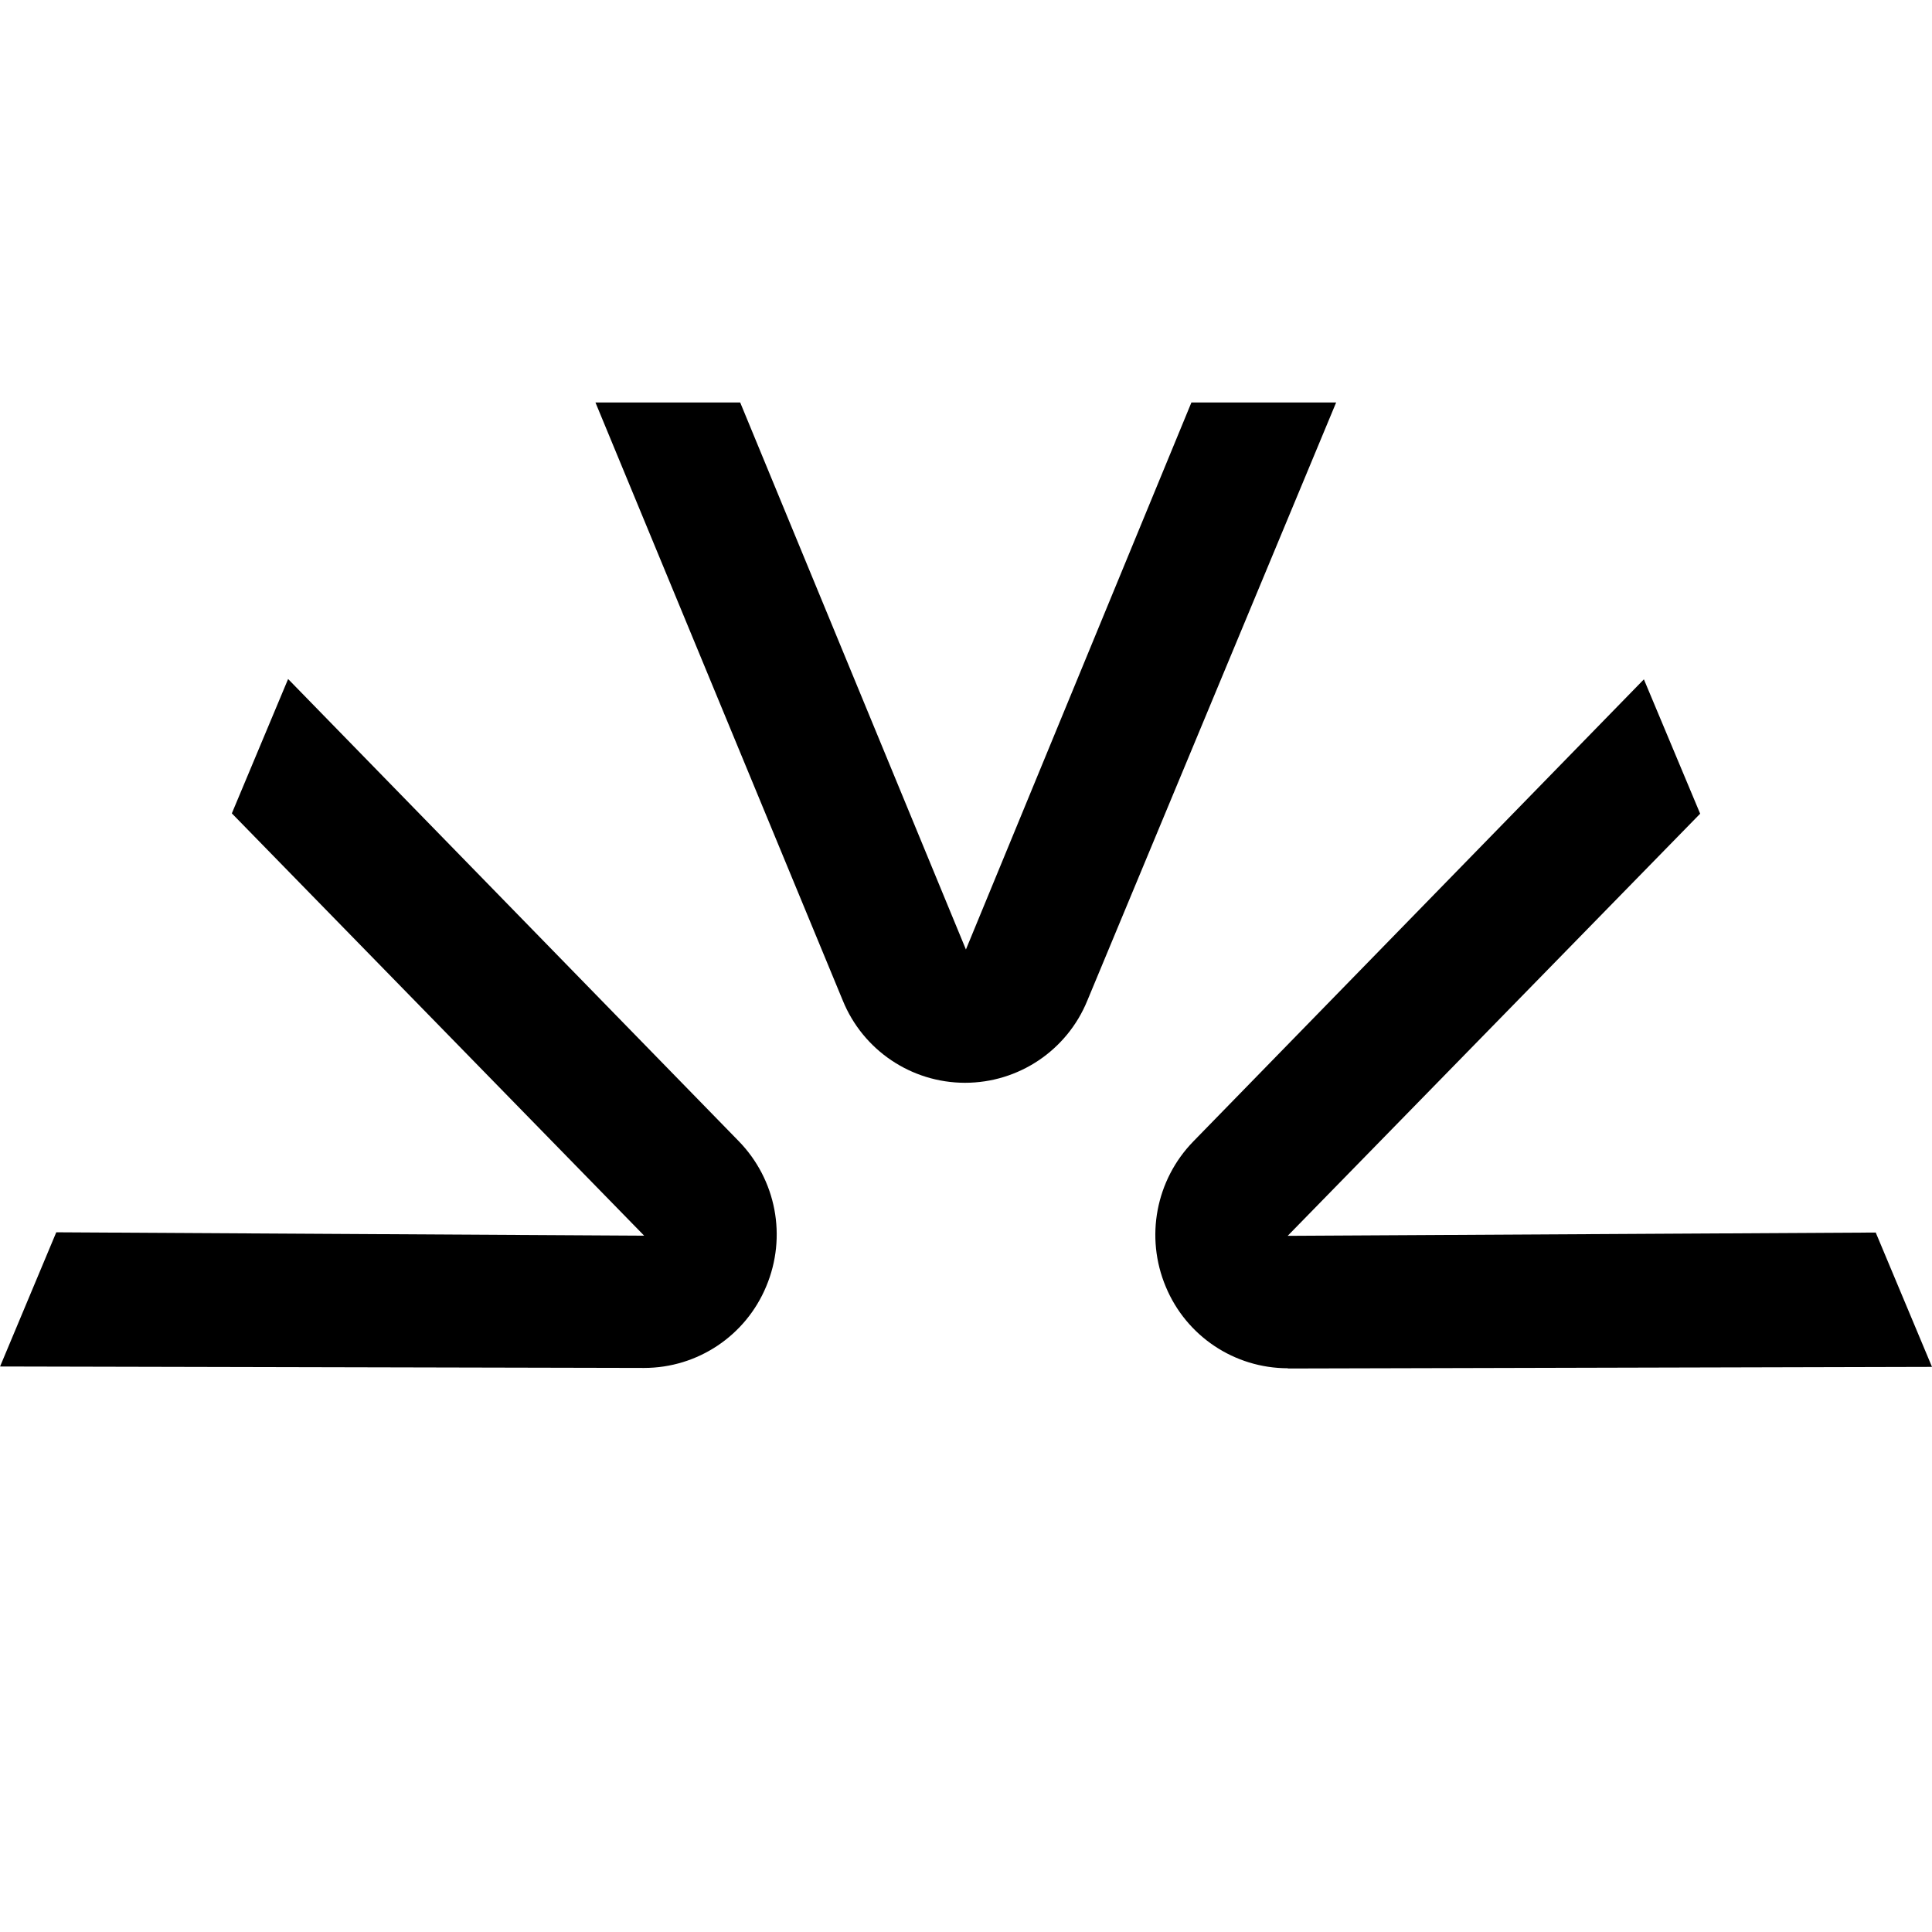
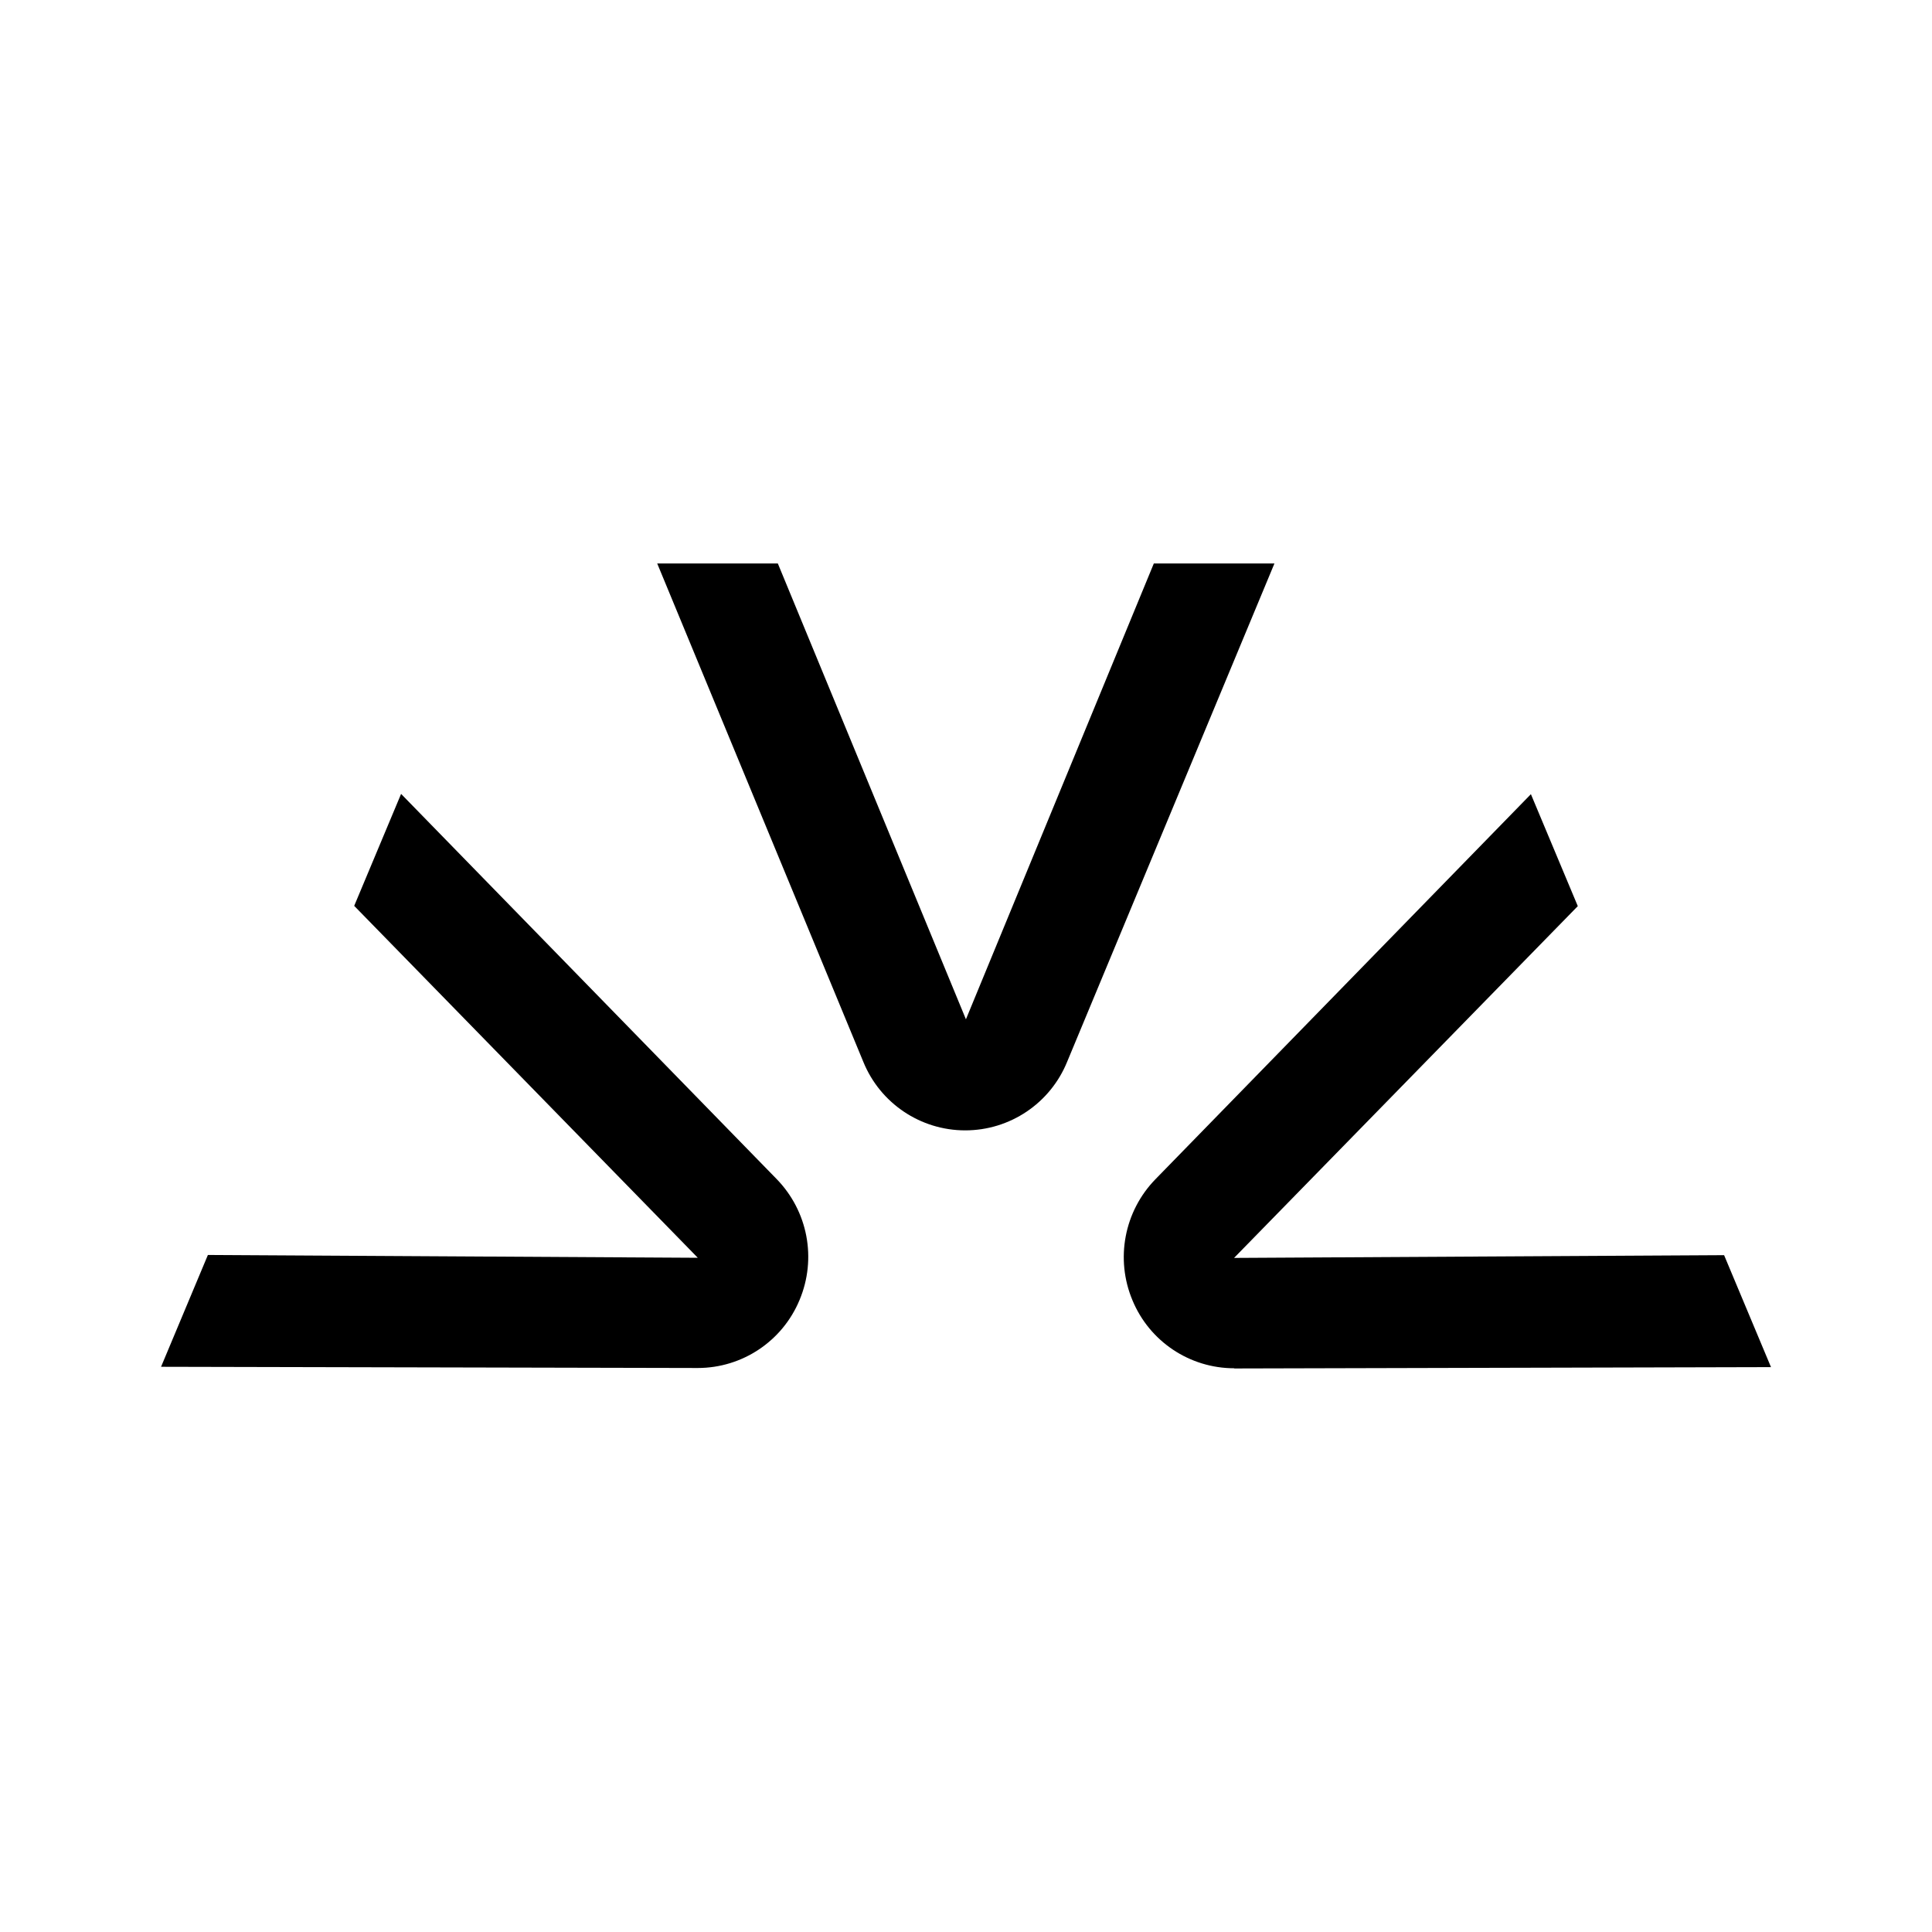
- <svg xmlns="http://www.w3.org/2000/svg" fill="currentColor" fill-rule="evenodd" height="1em" style="flex:none;line-height:1" viewBox="0 0 24 24" width="1em">
-   <path clip-rule="evenodd" d="M14.8 5l-2.801 6.795L9.195 5H7.397l3.072 7.428a1.64 1.64 0 003.038.002L16.598 5H14.8zm1.196 10.352l5.124-5.244-.699-1.669-5.596 5.739a1.664 1.664 0 00-.343 1.807 1.642 1.642 0 001.516 1.012L16 17l8-.02-.699-1.669-7.303.041h-.002zM2.88 10.104l.699-1.669 5.596 5.739c.468.479.603 1.189.343 1.807a1.643 1.643 0 01-1.516 1.012l-8-.018-.002.002.699-1.669 7.303.042-5.122-5.246z" />
+ <svg xmlns="http://www.w3.org/2000/svg" viewBox="0 0 24 24" fill="currentColor" fill-rule="evenodd">
+   <g transform="translate(2 2.833) scale(0.83333)">
+     <path d="M14.8 5l-2.801 6.795L9.195 5H7.397l3.072 7.428a1.64 1.64 0 003.038.002L16.598 5H14.8zm1.196 10.352l5.124-5.244-.699-1.669-5.596 5.739a1.664 1.664 0 00-.343 1.807 1.642 1.642 0 001.516 1.012L16 17l8-.02-.699-1.669-7.303.041h-.002zM2.88 10.104l.699-1.669 5.596 5.739c.468.479.603 1.189.343 1.807a1.643 1.643 0 01-1.516 1.012l-8-.018-.002.002.699-1.669 7.303.042-5.122-5.246z" clip-rule="evenodd" />
+   </g>
</svg>
